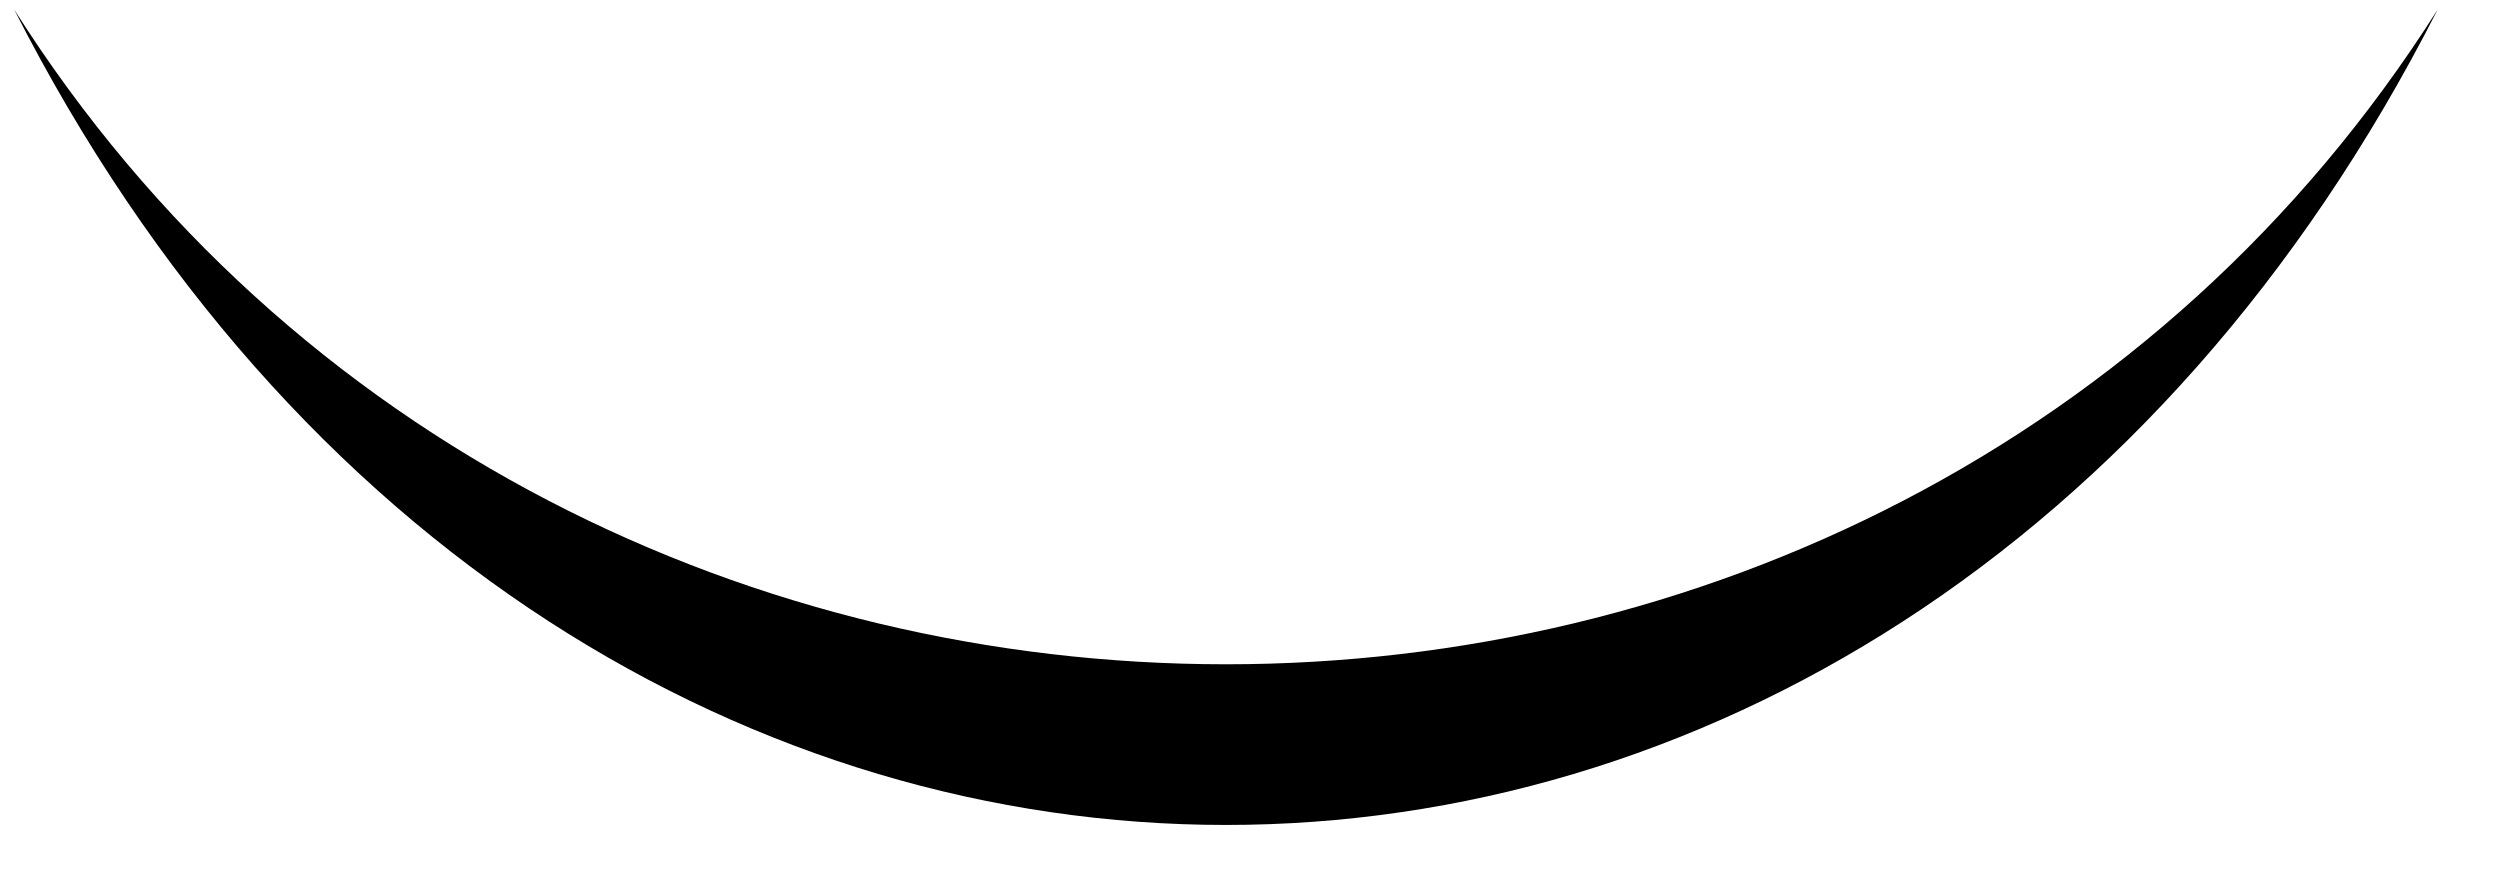
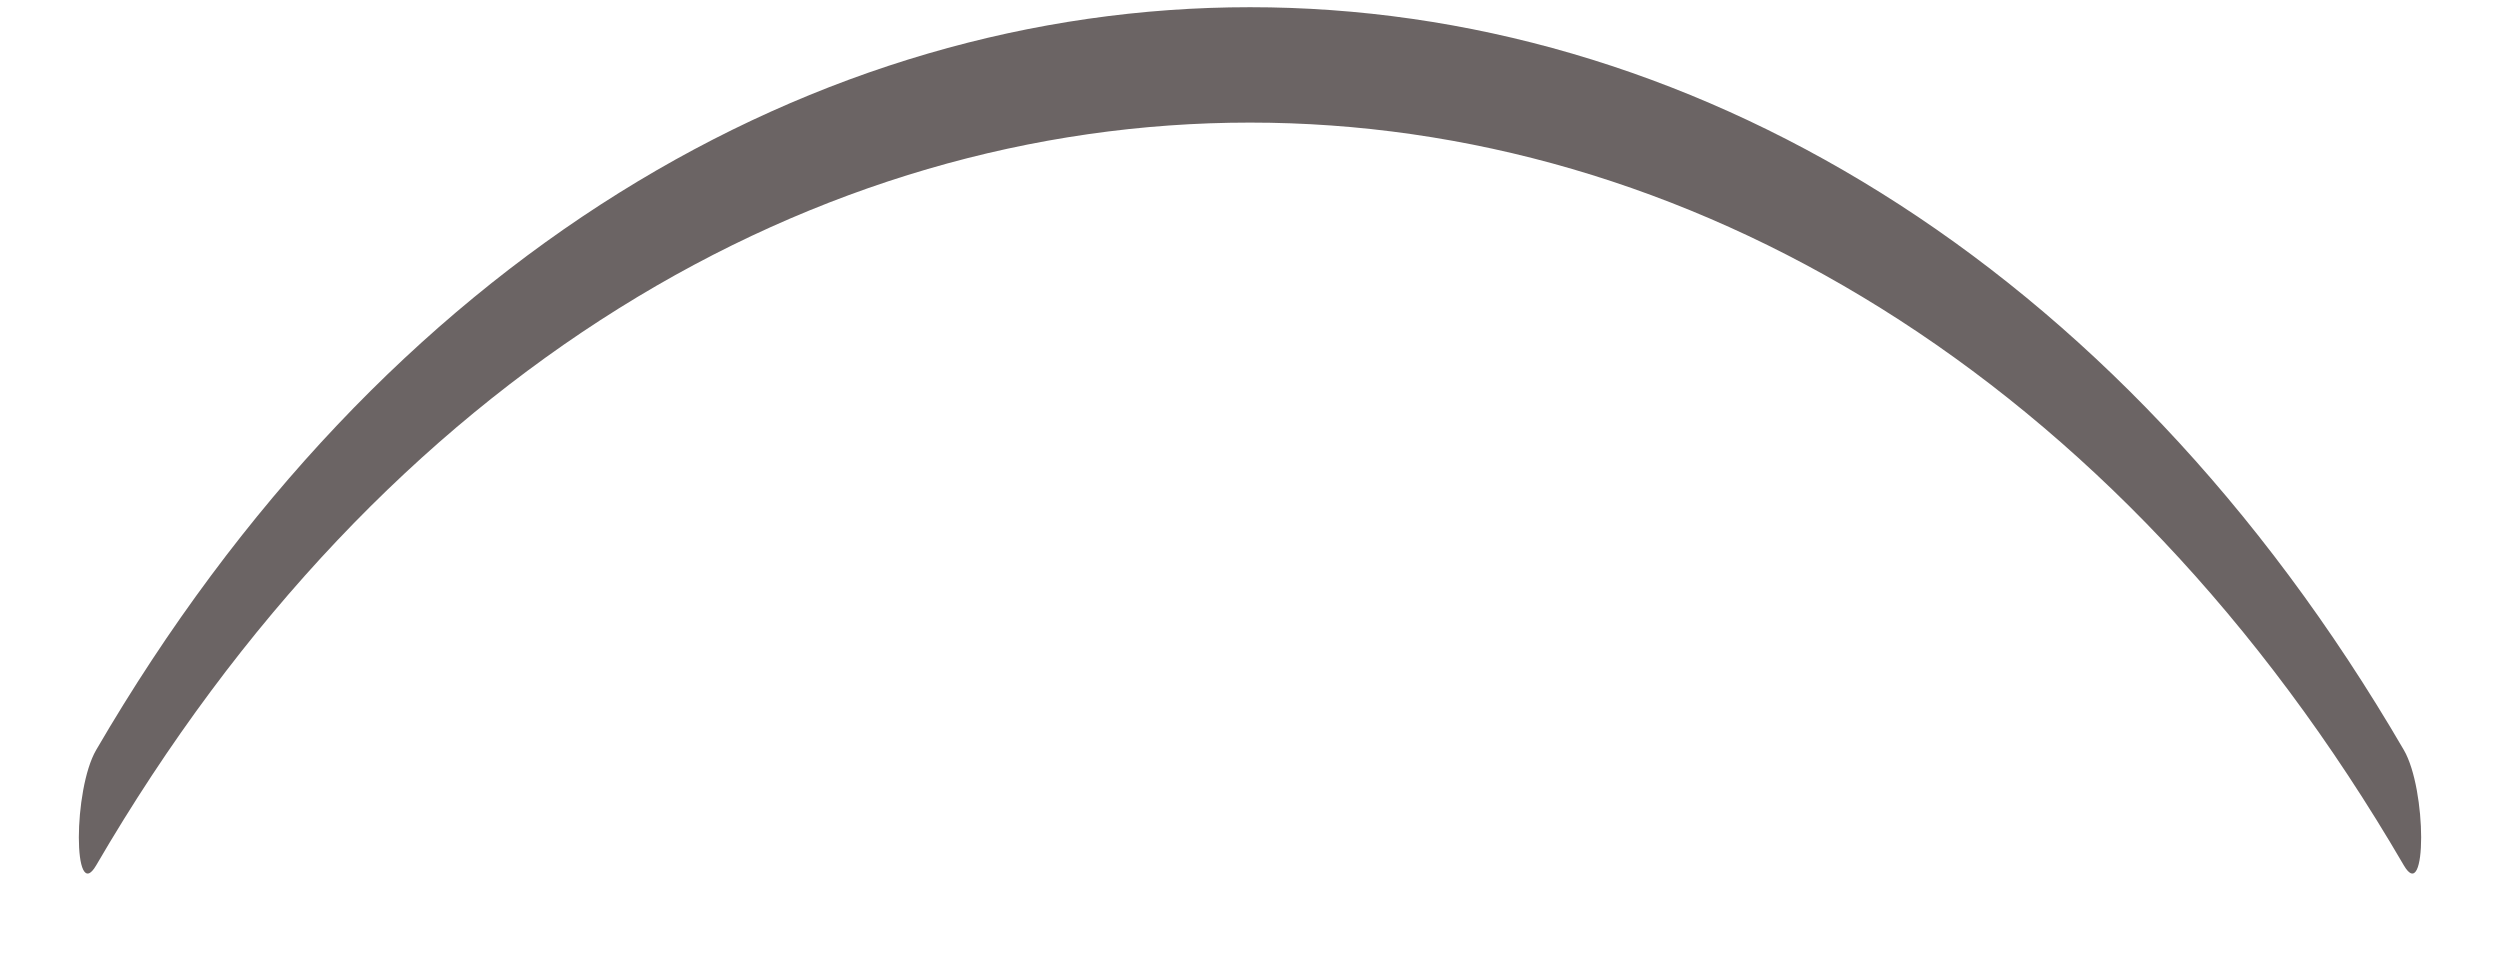
- <svg xmlns="http://www.w3.org/2000/svg" xmlns:xlink="http://www.w3.org/1999/xlink" width="127.814" height="44.651">
-   <defs>
-     <g id="g6">
-       <symbol id="glyph0-0">
-         <path id="path9" />
-       </symbol>
-     </g>
-   </defs>
-   <g>
-     <rect fill="none" id="canvas_background" height="46.651" width="129.814" y="-1" x="-1" />
-   </g>
-   <g>
-     <g fill="#000000" id="g123">
-       <use xlink:href="#glyph0-0" height="841.89" width="595.276" y="-34.85" x="9.231" id="use125" />
-     </g>
-     <path fill="#000000" fill-rule="nonzero" id="path1185" d="m124.625,0.491c-28.278,55.58 -95.619,55.58 -123.898,0c28.278,44.628 95.619,44.628 123.898,0" />
-   </g>
+ <svg xmlns="http://www.w3.org/2000/svg" width="260" height="100" viewBox="0 0 260 100">
+   <path fill="#6b6464" d="M 10 78     C 70 -25, 190 -25, 250 78     C 252.4 82.12, 252.4 94.12, 250 90     C 190 -13, 70 -13, 10 90     C 7.6 94.12, 7.6 82.12, 10 78 Z" />
</svg>
